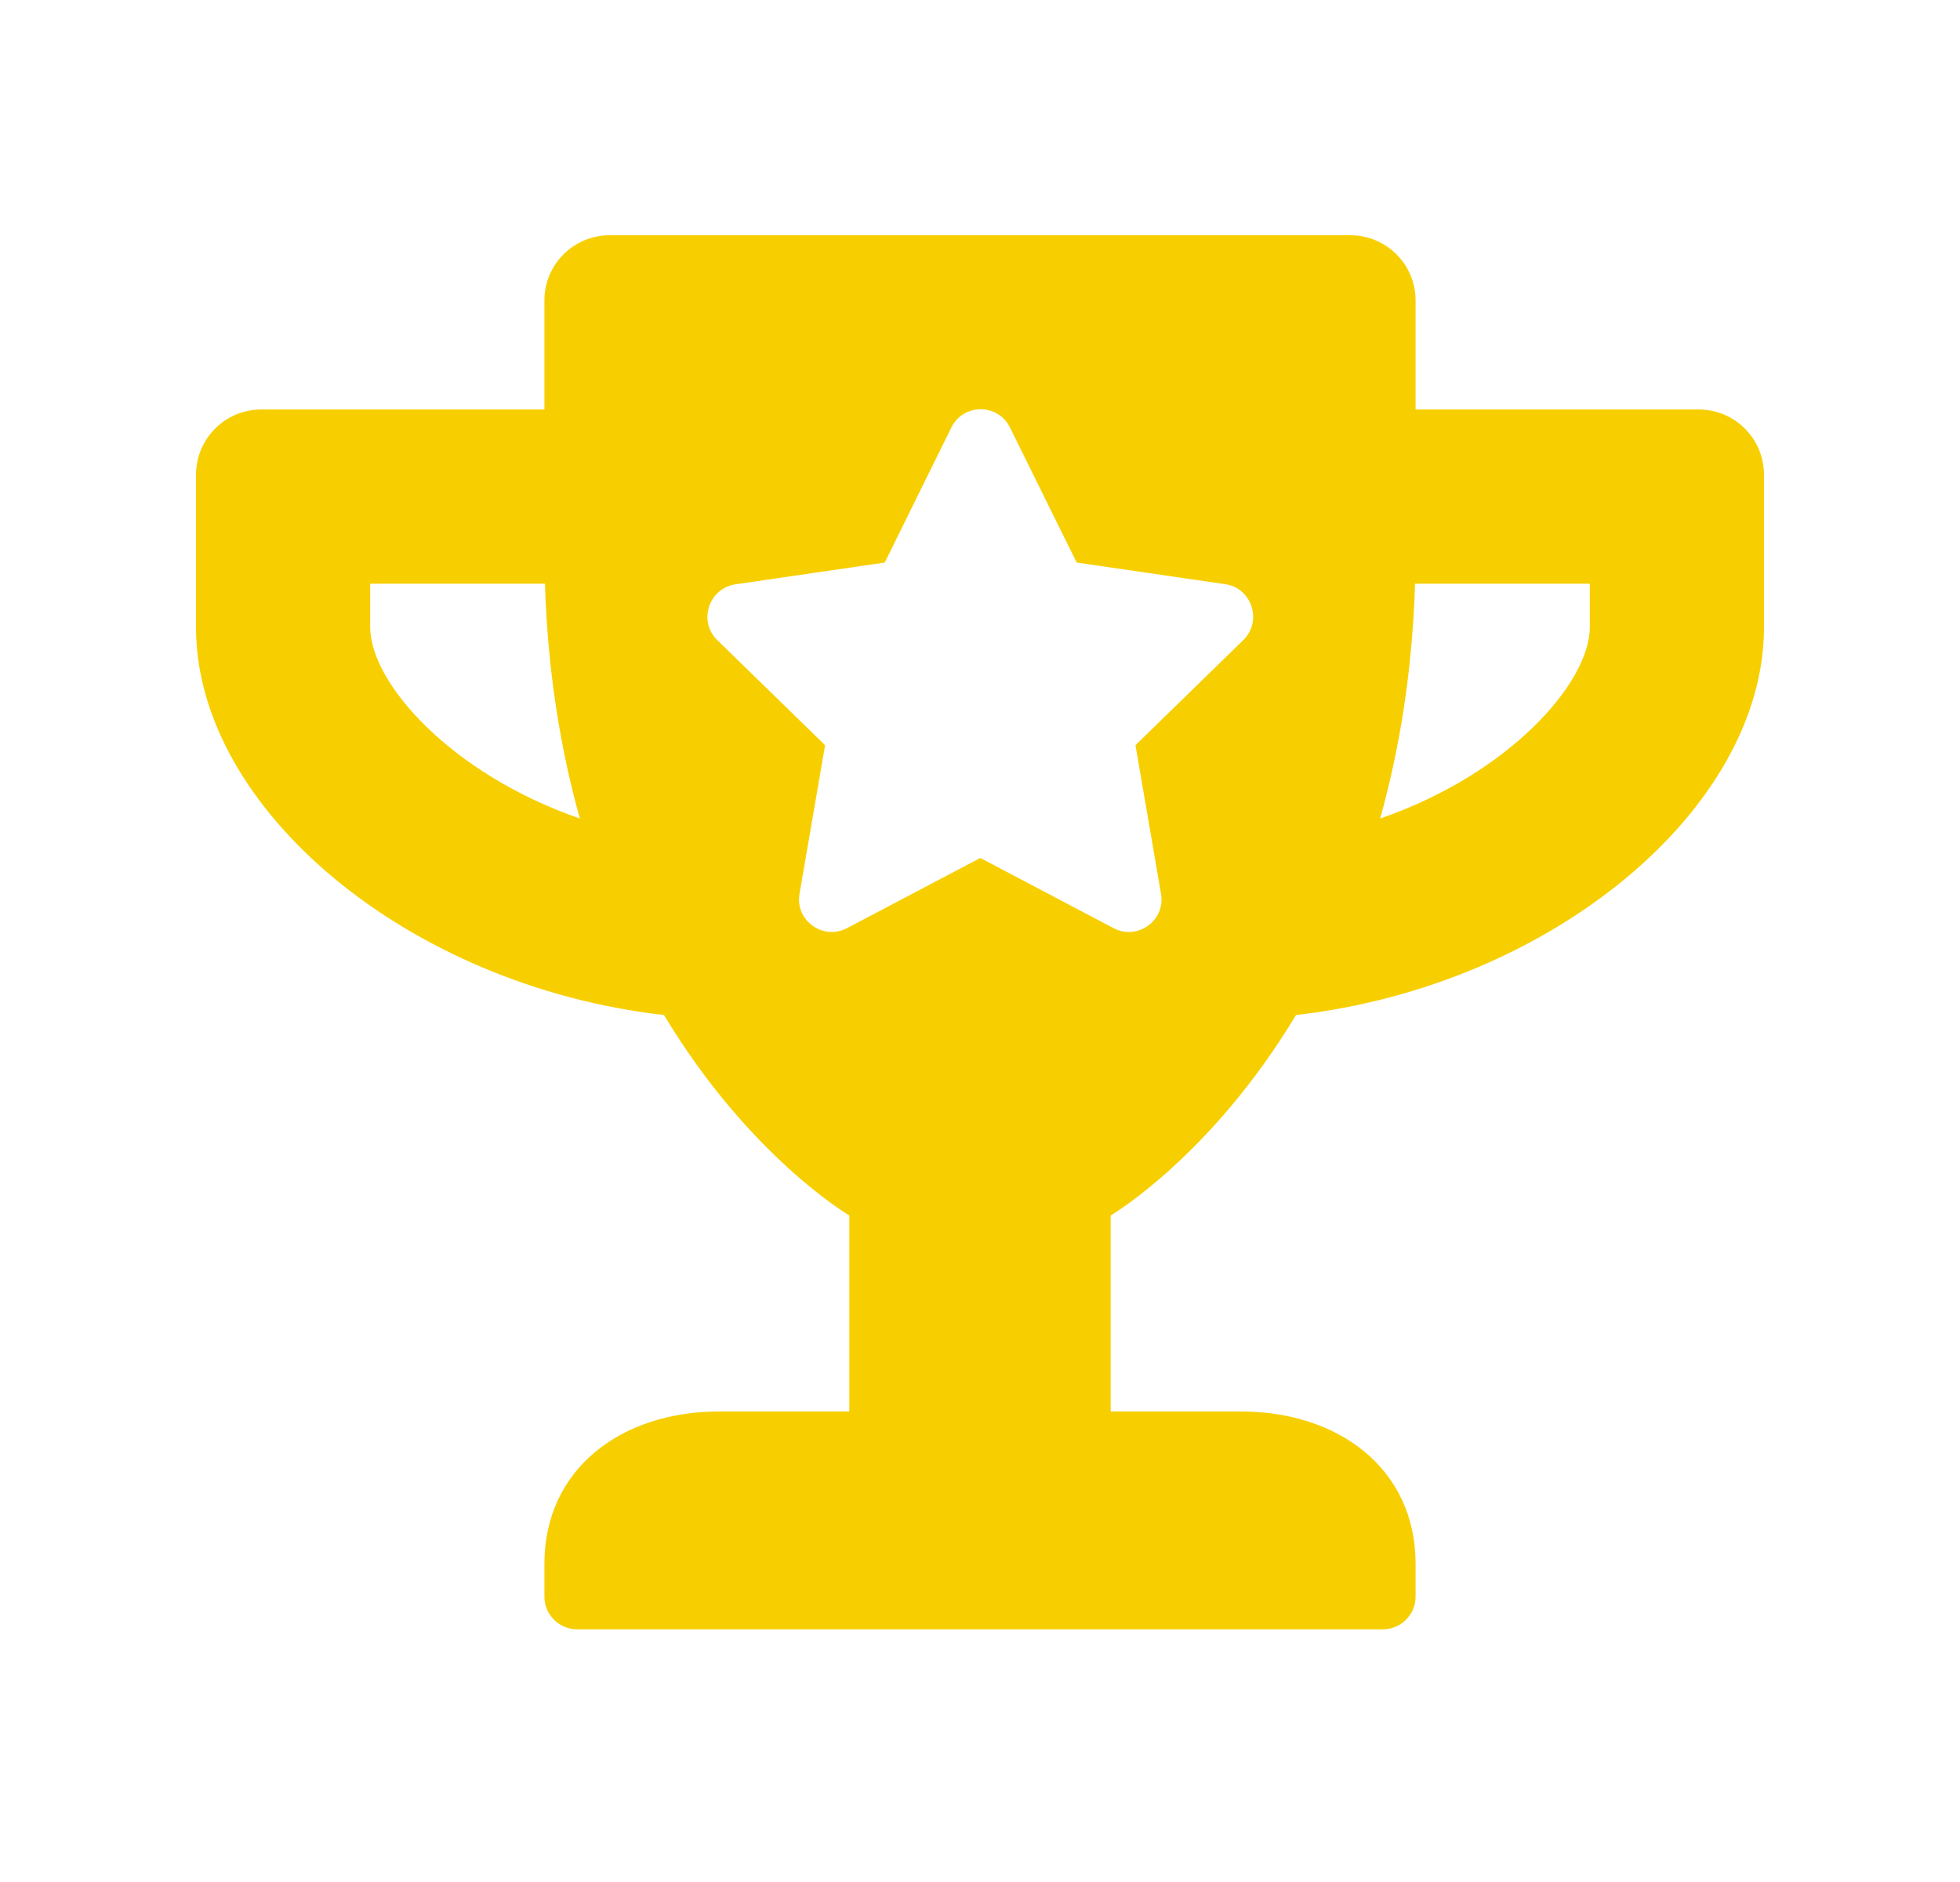
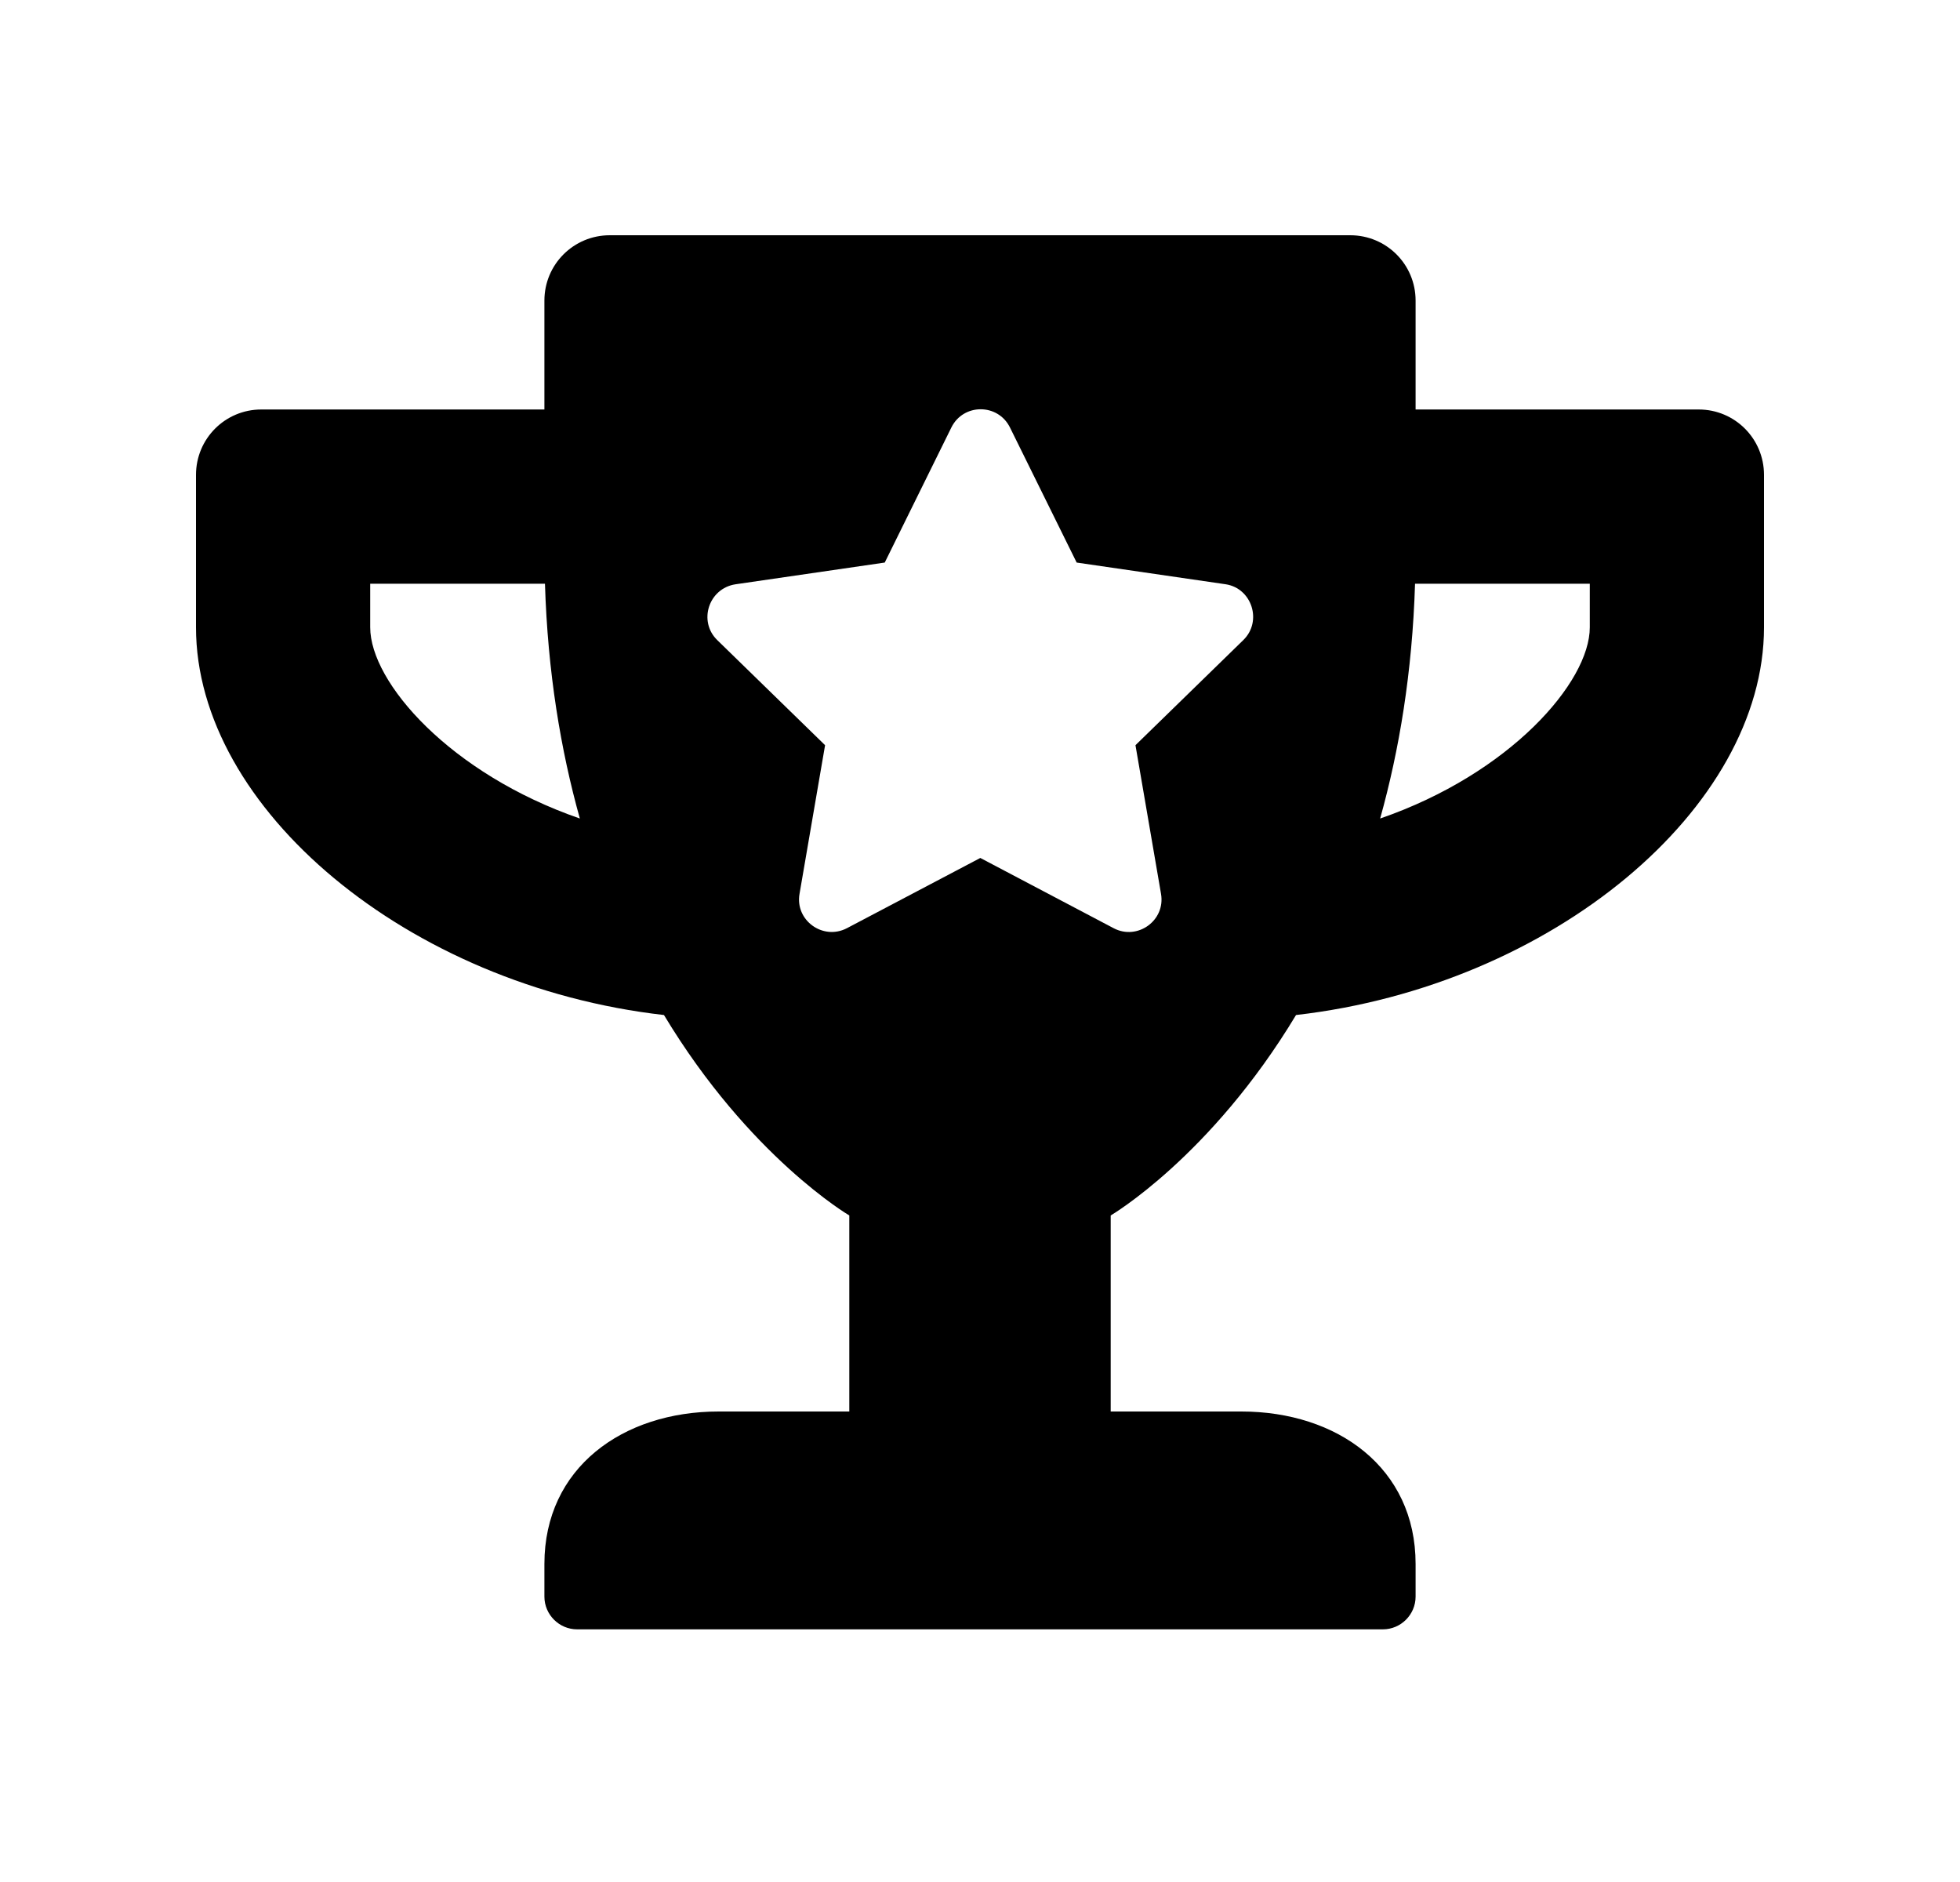
<svg xmlns="http://www.w3.org/2000/svg" width="25" height="24" viewBox="0 0 25 24" fill="none">
-   <path d="M21.667 5.222H18.056V3.833C18.056 3.372 17.684 3 17.222 3H7.778C7.316 3 6.944 3.372 6.944 3.833V5.222H3.333C2.872 5.222 2.5 5.594 2.5 6.056V8C2.5 10.309 5.205 12.573 8.469 12.944C9.559 14.754 10.833 15.5 10.833 15.5V18H9.167C7.941 18 6.944 18.719 6.944 19.944V20.361C6.944 20.59 7.132 20.778 7.361 20.778H17.639C17.868 20.778 18.056 20.59 18.056 20.361V19.944C18.056 18.719 17.059 18 15.833 18H14.167V15.5C14.167 15.5 15.441 14.754 16.531 12.944C19.806 12.569 22.5 10.302 22.5 8V6.056C22.5 5.594 22.128 5.222 21.667 5.222ZM4.722 8V7.444H6.951C6.986 8.576 7.153 9.569 7.396 10.438C5.747 9.868 4.722 8.705 4.722 8ZM20.278 8C20.278 8.701 19.257 9.868 17.604 10.438C17.847 9.569 18.014 8.576 18.049 7.444H20.278V8ZM15.858 8.163L14.483 9.503L14.809 11.399C14.868 11.74 14.507 11.996 14.205 11.837L12.504 10.941L10.802 11.837C10.496 11.996 10.139 11.736 10.198 11.399L10.524 9.503L9.149 8.163C8.903 7.924 9.038 7.503 9.382 7.451L11.285 7.174L12.135 5.451C12.288 5.142 12.729 5.142 12.882 5.451L13.733 7.174L15.635 7.451C15.969 7.503 16.104 7.924 15.858 8.163Z" fill="#F7CF00" />
+   <path d="M21.667 5.222H18.056V3.833C18.056 3.372 17.684 3 17.222 3H7.778C7.316 3 6.944 3.372 6.944 3.833V5.222H3.333C2.872 5.222 2.5 5.594 2.5 6.056V8C2.5 10.309 5.205 12.573 8.469 12.944C9.559 14.754 10.833 15.5 10.833 15.5V18H9.167C7.941 18 6.944 18.719 6.944 19.944V20.361C6.944 20.59 7.132 20.778 7.361 20.778H17.639C17.868 20.778 18.056 20.59 18.056 20.361V19.944C18.056 18.719 17.059 18 15.833 18H14.167V15.5C14.167 15.5 15.441 14.754 16.531 12.944C19.806 12.569 22.5 10.302 22.5 8V6.056C22.5 5.594 22.128 5.222 21.667 5.222ZM4.722 8V7.444H6.951C6.986 8.576 7.153 9.569 7.396 10.438C5.747 9.868 4.722 8.705 4.722 8ZM20.278 8C20.278 8.701 19.257 9.868 17.604 10.438C17.847 9.569 18.014 8.576 18.049 7.444H20.278V8ZM15.858 8.163L14.483 9.503L14.809 11.399C14.868 11.74 14.507 11.996 14.205 11.837L12.504 10.941L10.802 11.837C10.496 11.996 10.139 11.736 10.198 11.399L10.524 9.503L9.149 8.163C8.903 7.924 9.038 7.503 9.382 7.451L11.285 7.174L12.135 5.451C12.288 5.142 12.729 5.142 12.882 5.451L13.733 7.174L15.635 7.451C15.969 7.503 16.104 7.924 15.858 8.163Z" fill="currentColor" />
</svg>
